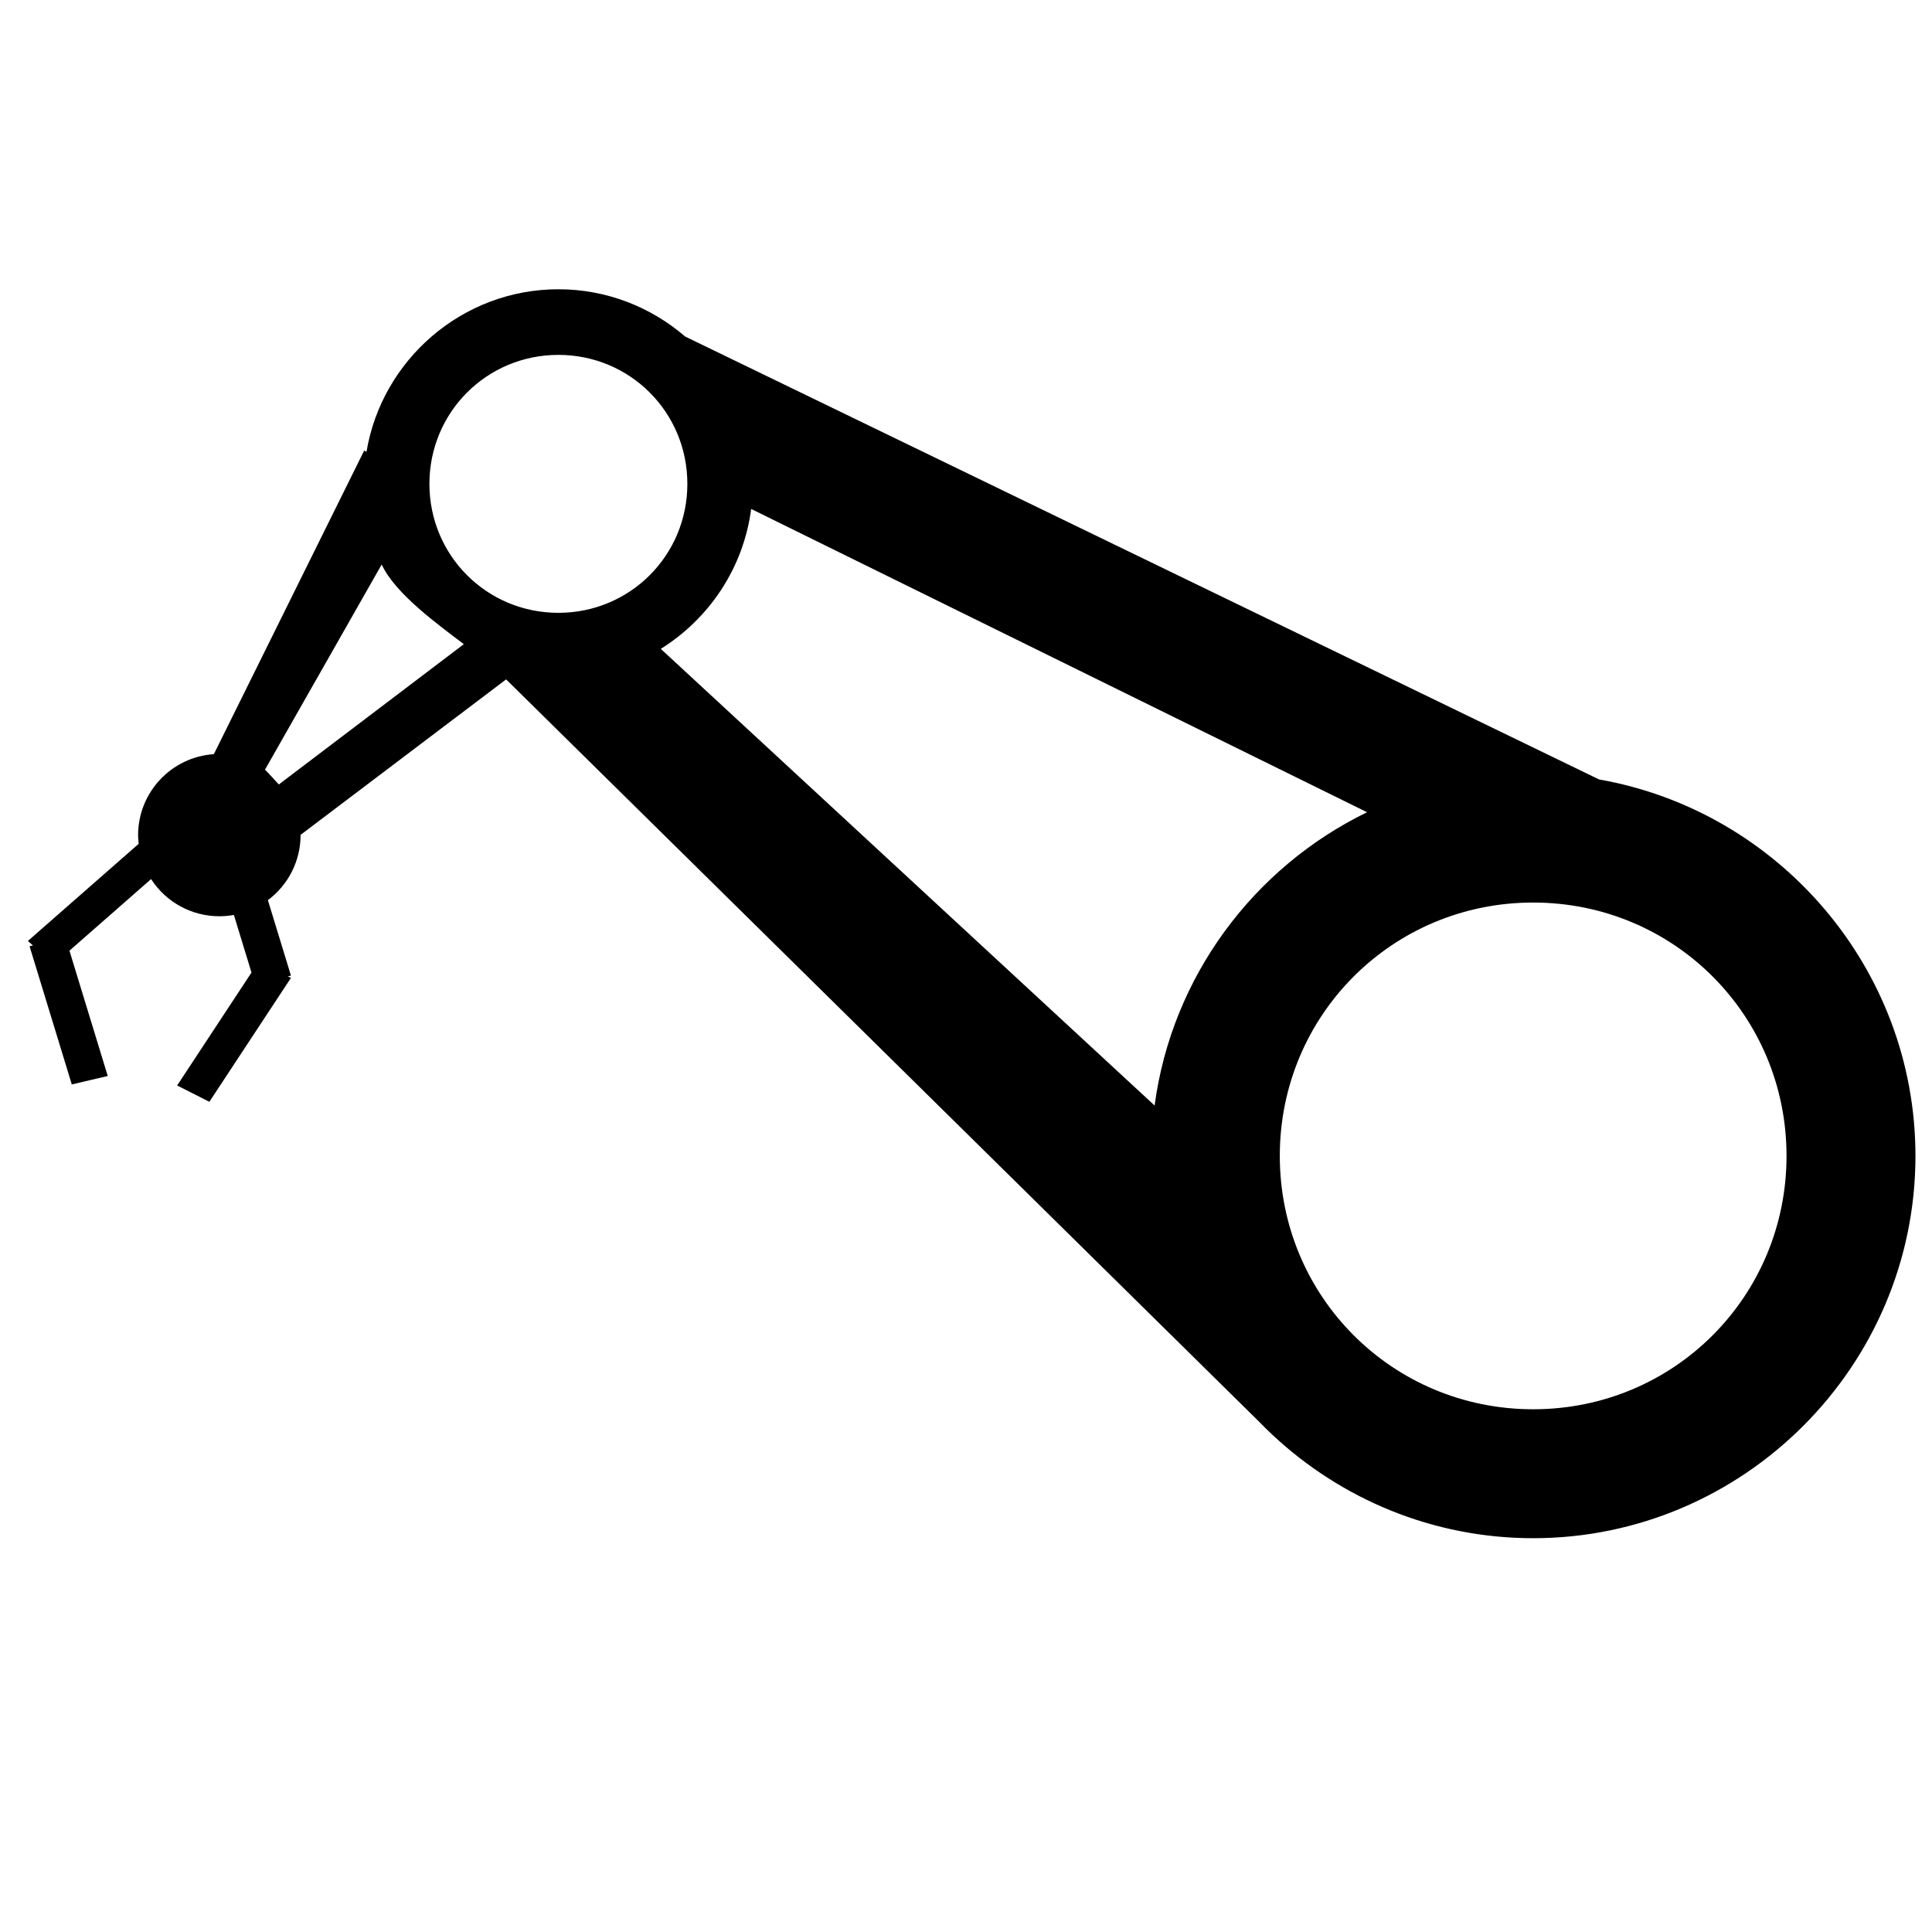
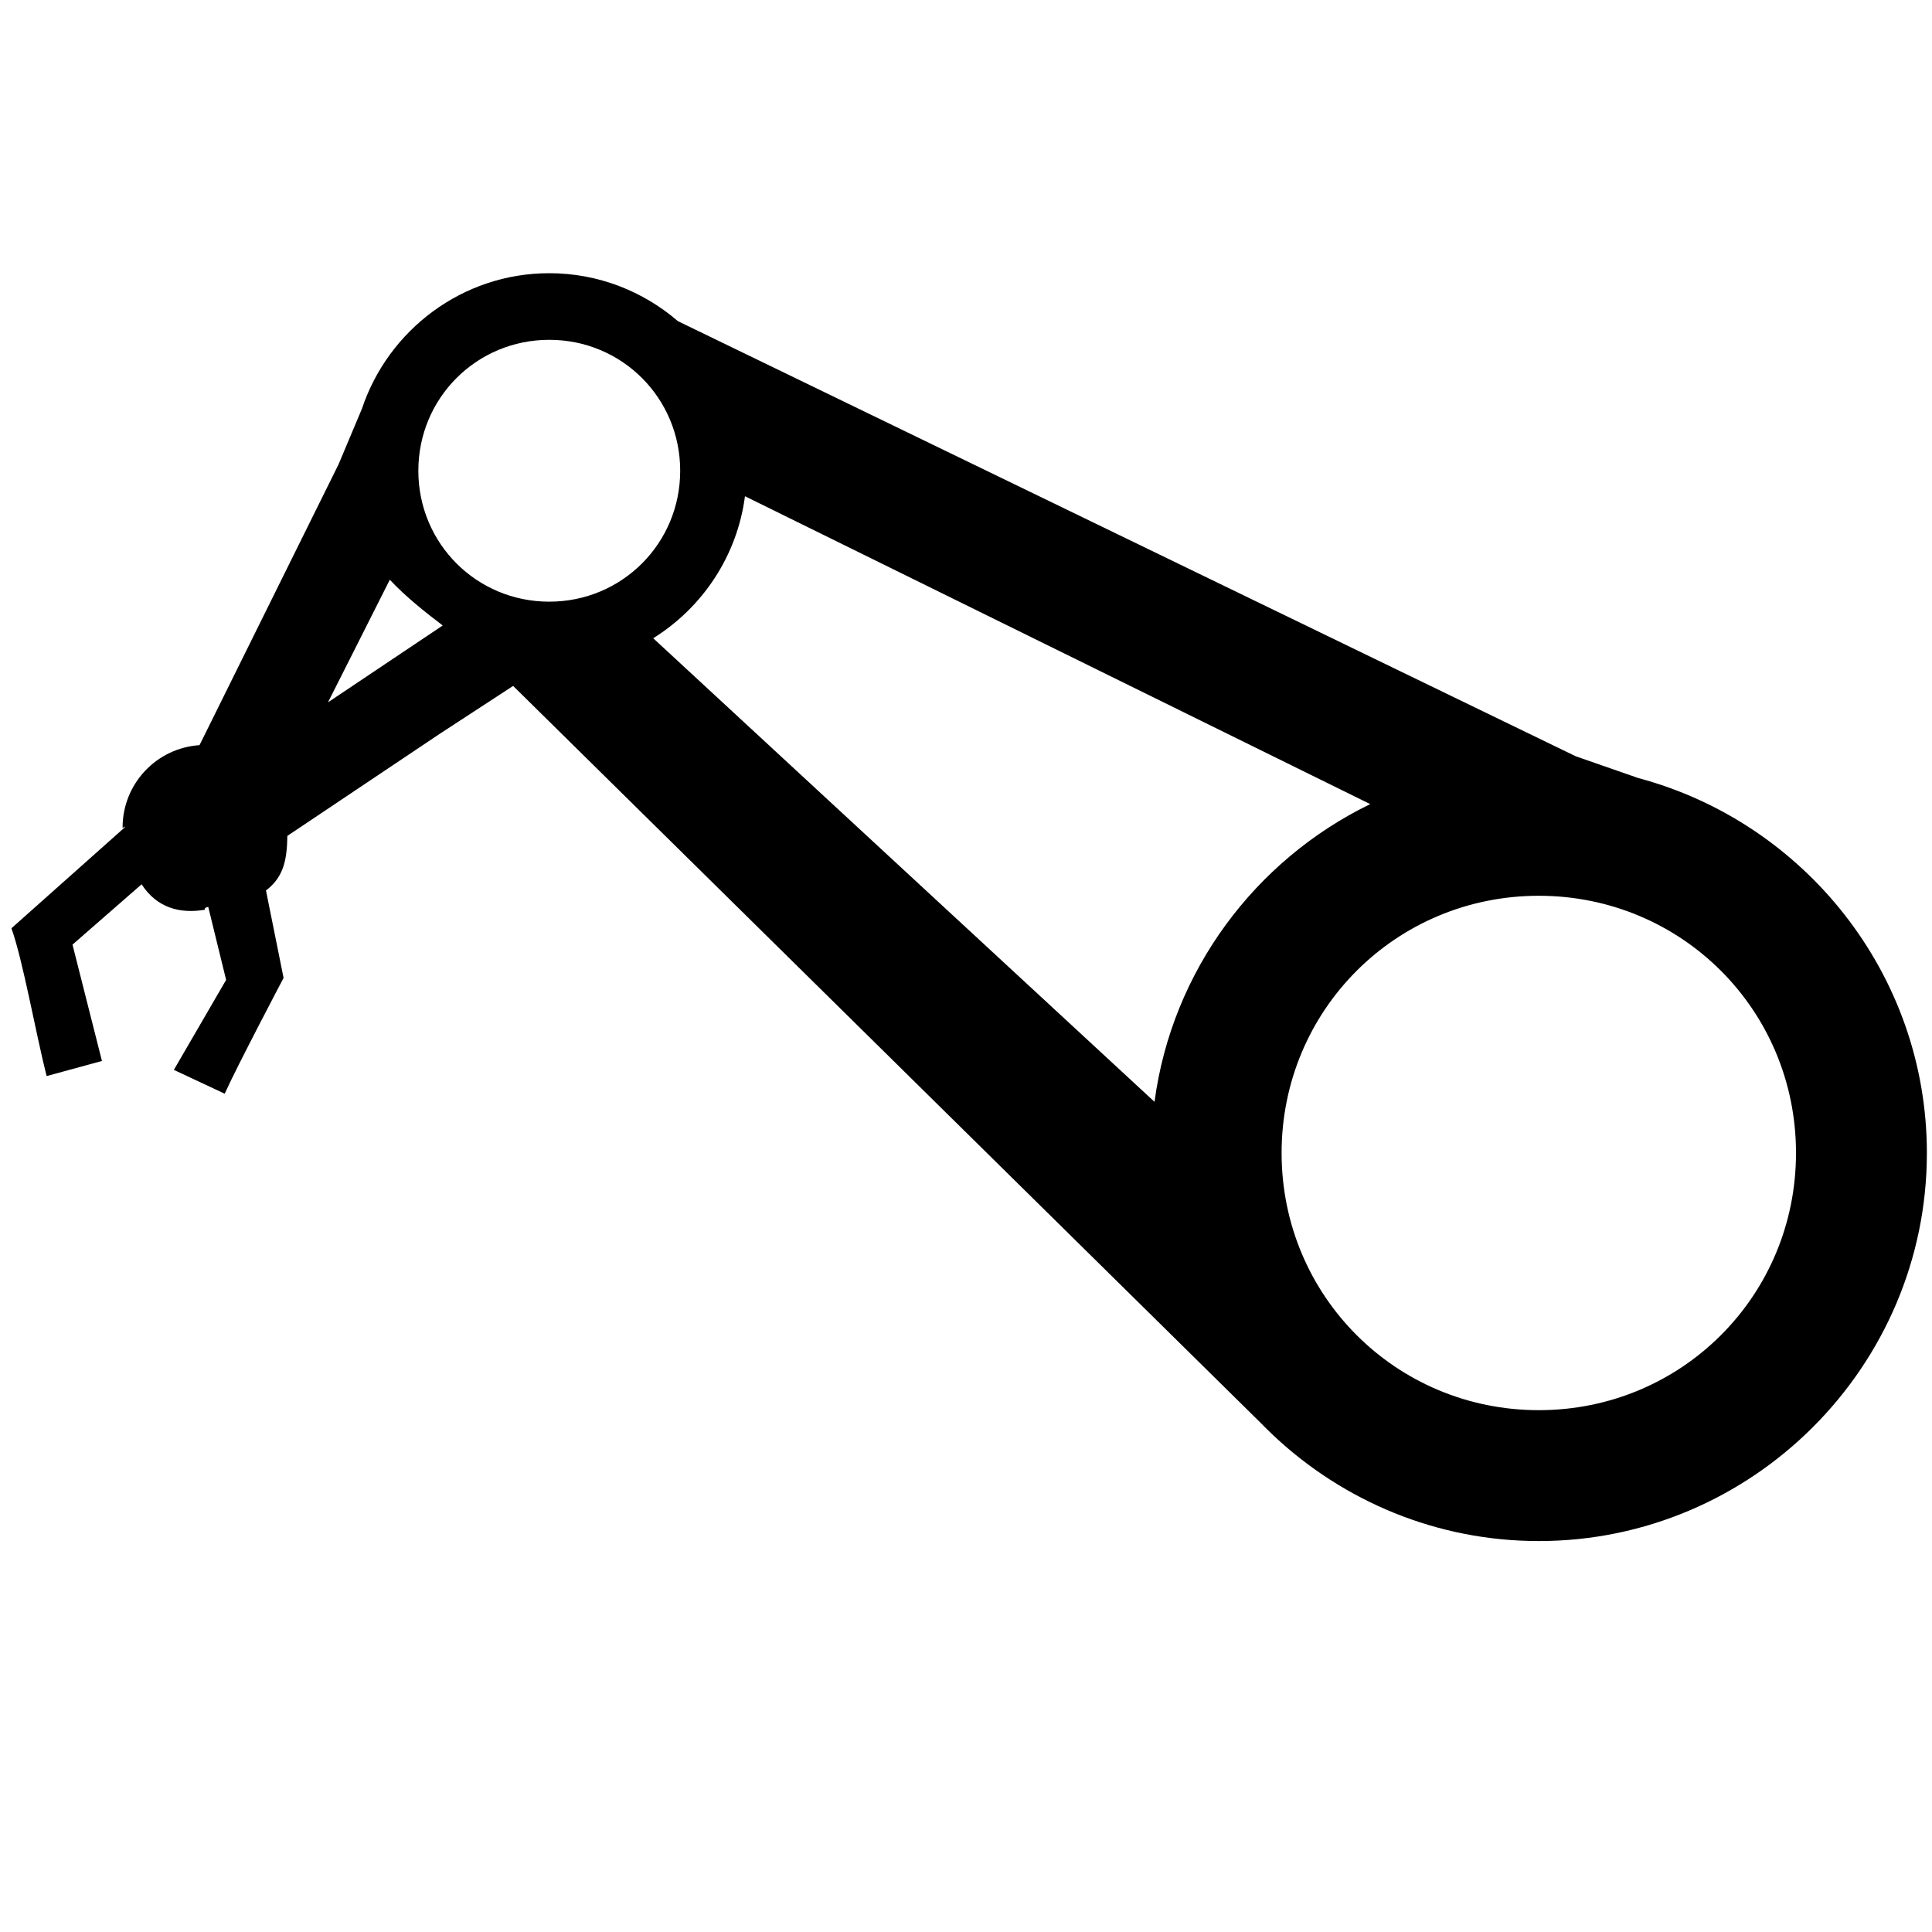
<svg xmlns="http://www.w3.org/2000/svg" viewBox="0 0 1000 1000" preserveAspectRatio="xMidYMid meet" version="1.1" id="svg4">
  <defs id="defs8" />
-   <path id="path1055" style="fill-rule:evenodd;stroke-width:17.226;paint-order:fill markers stroke" d="m 289.02,149.72 c -49.762,0 -91.335,36.52 -99.318,84.094 l -1.204,-0.597 -77.806,157.136 c -22.033,1.489 -39.161,19.767 -39.218,41.851 0.026,1.519 0.135,3.034 0.325,4.541 l -57.375,50.307 2.635,2.31 -1.756,0.414 21.859,71.529 18.605,-4.372 -19.823,-64.867 42.261,-37.053 c 7.744,11.995 21.045,19.241 35.323,19.243 2.525,-0.003 5.044,-0.233 7.527,-0.688 l 9.116,29.826 -38.482,58.447 16.679,8.444 42.229,-64.129 -1.602,-0.812 1.599,-0.376 -11.935,-39.048 c 10.648,-7.936 16.922,-20.435 16.923,-33.714 l -0.006,-0.075 106.394,-80.481 389.67,384.158 c 2.058,2.123 4.165,4.195 6.315,6.225 l 0.771,0.761 0.016,-0.012 c 35.397,33.062 82.823,53.389 134.82,53.389 108.886,0 197.872,-88.987 197.872,-197.874 0,-97.247 -70.998,-178.562 -163.739,-194.848 L 354.6,174.165 c -17.652,-15.207 -40.577,-24.445 -65.58,-24.445 z m 0,33.967 c 37.069,0 66.755,29.688 66.755,66.757 0,37.069 -29.686,66.755 -66.755,66.755 -37.069,0 -66.755,-29.686 -66.755,-66.755 0,-37.069 29.686,-66.757 66.755,-66.757 z m 99.783,79.746 318.794,156.977 C 649.04,448.892 606.538,505.341 597.622,572.214 L 342.021,335.846 c 25.063,-15.629 42.802,-41.887 46.782,-72.414 z m -191.239,28.749 c 6.962,15.154 29.375,31.234 42.506,41.245 l -95.755,72.612 c -0.87,-0.868 -6.215,-6.874 -7.157,-7.662 z m 595.998,174.972 c 72.822,0 131.14,58.318 131.14,131.14 0,72.822 -58.318,131.14 -131.14,131.14 -72.822,0 -131.14,-58.318 -131.14,-131.14 0,-72.822 58.318,-131.14 131.14,-131.14 z" />
+   <path id="path4388" style="fill-rule:evenodd;stroke-width:17.487;paint-order:fill markers stroke" d="m 284.298,141.409 c -45.033,0 -83.389,29.493 -96.94,70.103 l -12.116,28.819 -71.972,145.356 c -22.367,1.512 -39.756,20.067 -39.813,42.485 0.027,1.542 0.889,-1.425 1.083,0.105 l -58.62,52.195 c 6.001,16.878 12.375,53.318 18.203,76.503 l 28.646,-7.816 -15.243,-60.217 35.769,-31.234 c 7.862,12.176 19.863,15.403 32.855,13.153 0,0 -0.885,-0.988 1.636,-1.449 l 9.253,37.786 -27.052,46.568 26.314,12.326 c 6.745,-14.905 30.478,-59.925 30.478,-59.925 l -9.113,-45.271 c 9.555,-7.121 10.874,-16.8 11.069,-28.236 l 78.963,-52.897 37.897,-24.732 386.816,381.342 c 2.089,2.155 4.228,4.256 6.41,6.317 l 0.783,0.773 0.016,-0.012 c 35.934,33.563 84.077,54.197 136.862,54.197 110.535,0 200.868,-90.335 200.868,-200.87 0,-92.734 -63.606,-171.175 -149.357,-194.053 l -32.437,-11.293 -464.685,-225.208 c -17.92,-15.438 -41.191,-24.814 -66.573,-24.814 z m 0,34.481 c 37.631,0 67.767,30.136 67.767,67.767 0,37.63 -30.136,67.767 -67.767,67.767 -37.631,0 -67.765,-30.136 -67.765,-67.767 0,-37.631 30.134,-67.767 67.765,-67.767 z m 101.294,80.954 323.623,159.354 c -59.444,28.914 -102.591,86.218 -111.642,154.104 L 338.103,330.353 c 25.442,-15.866 43.449,-42.52 47.49,-73.509 z m -183.827,43.227 c 8.23,8.814 18.618,17.026 27.391,23.674 l -59.386,39.781 z m 594.716,163.579 c 73.925,0 133.127,59.202 133.127,133.127 0,73.925 -59.202,133.127 -133.127,133.127 -73.925,0 -133.127,-59.202 -133.127,-133.127 0,-73.925 59.202,-133.127 133.127,-133.127 z" />
</svg>
